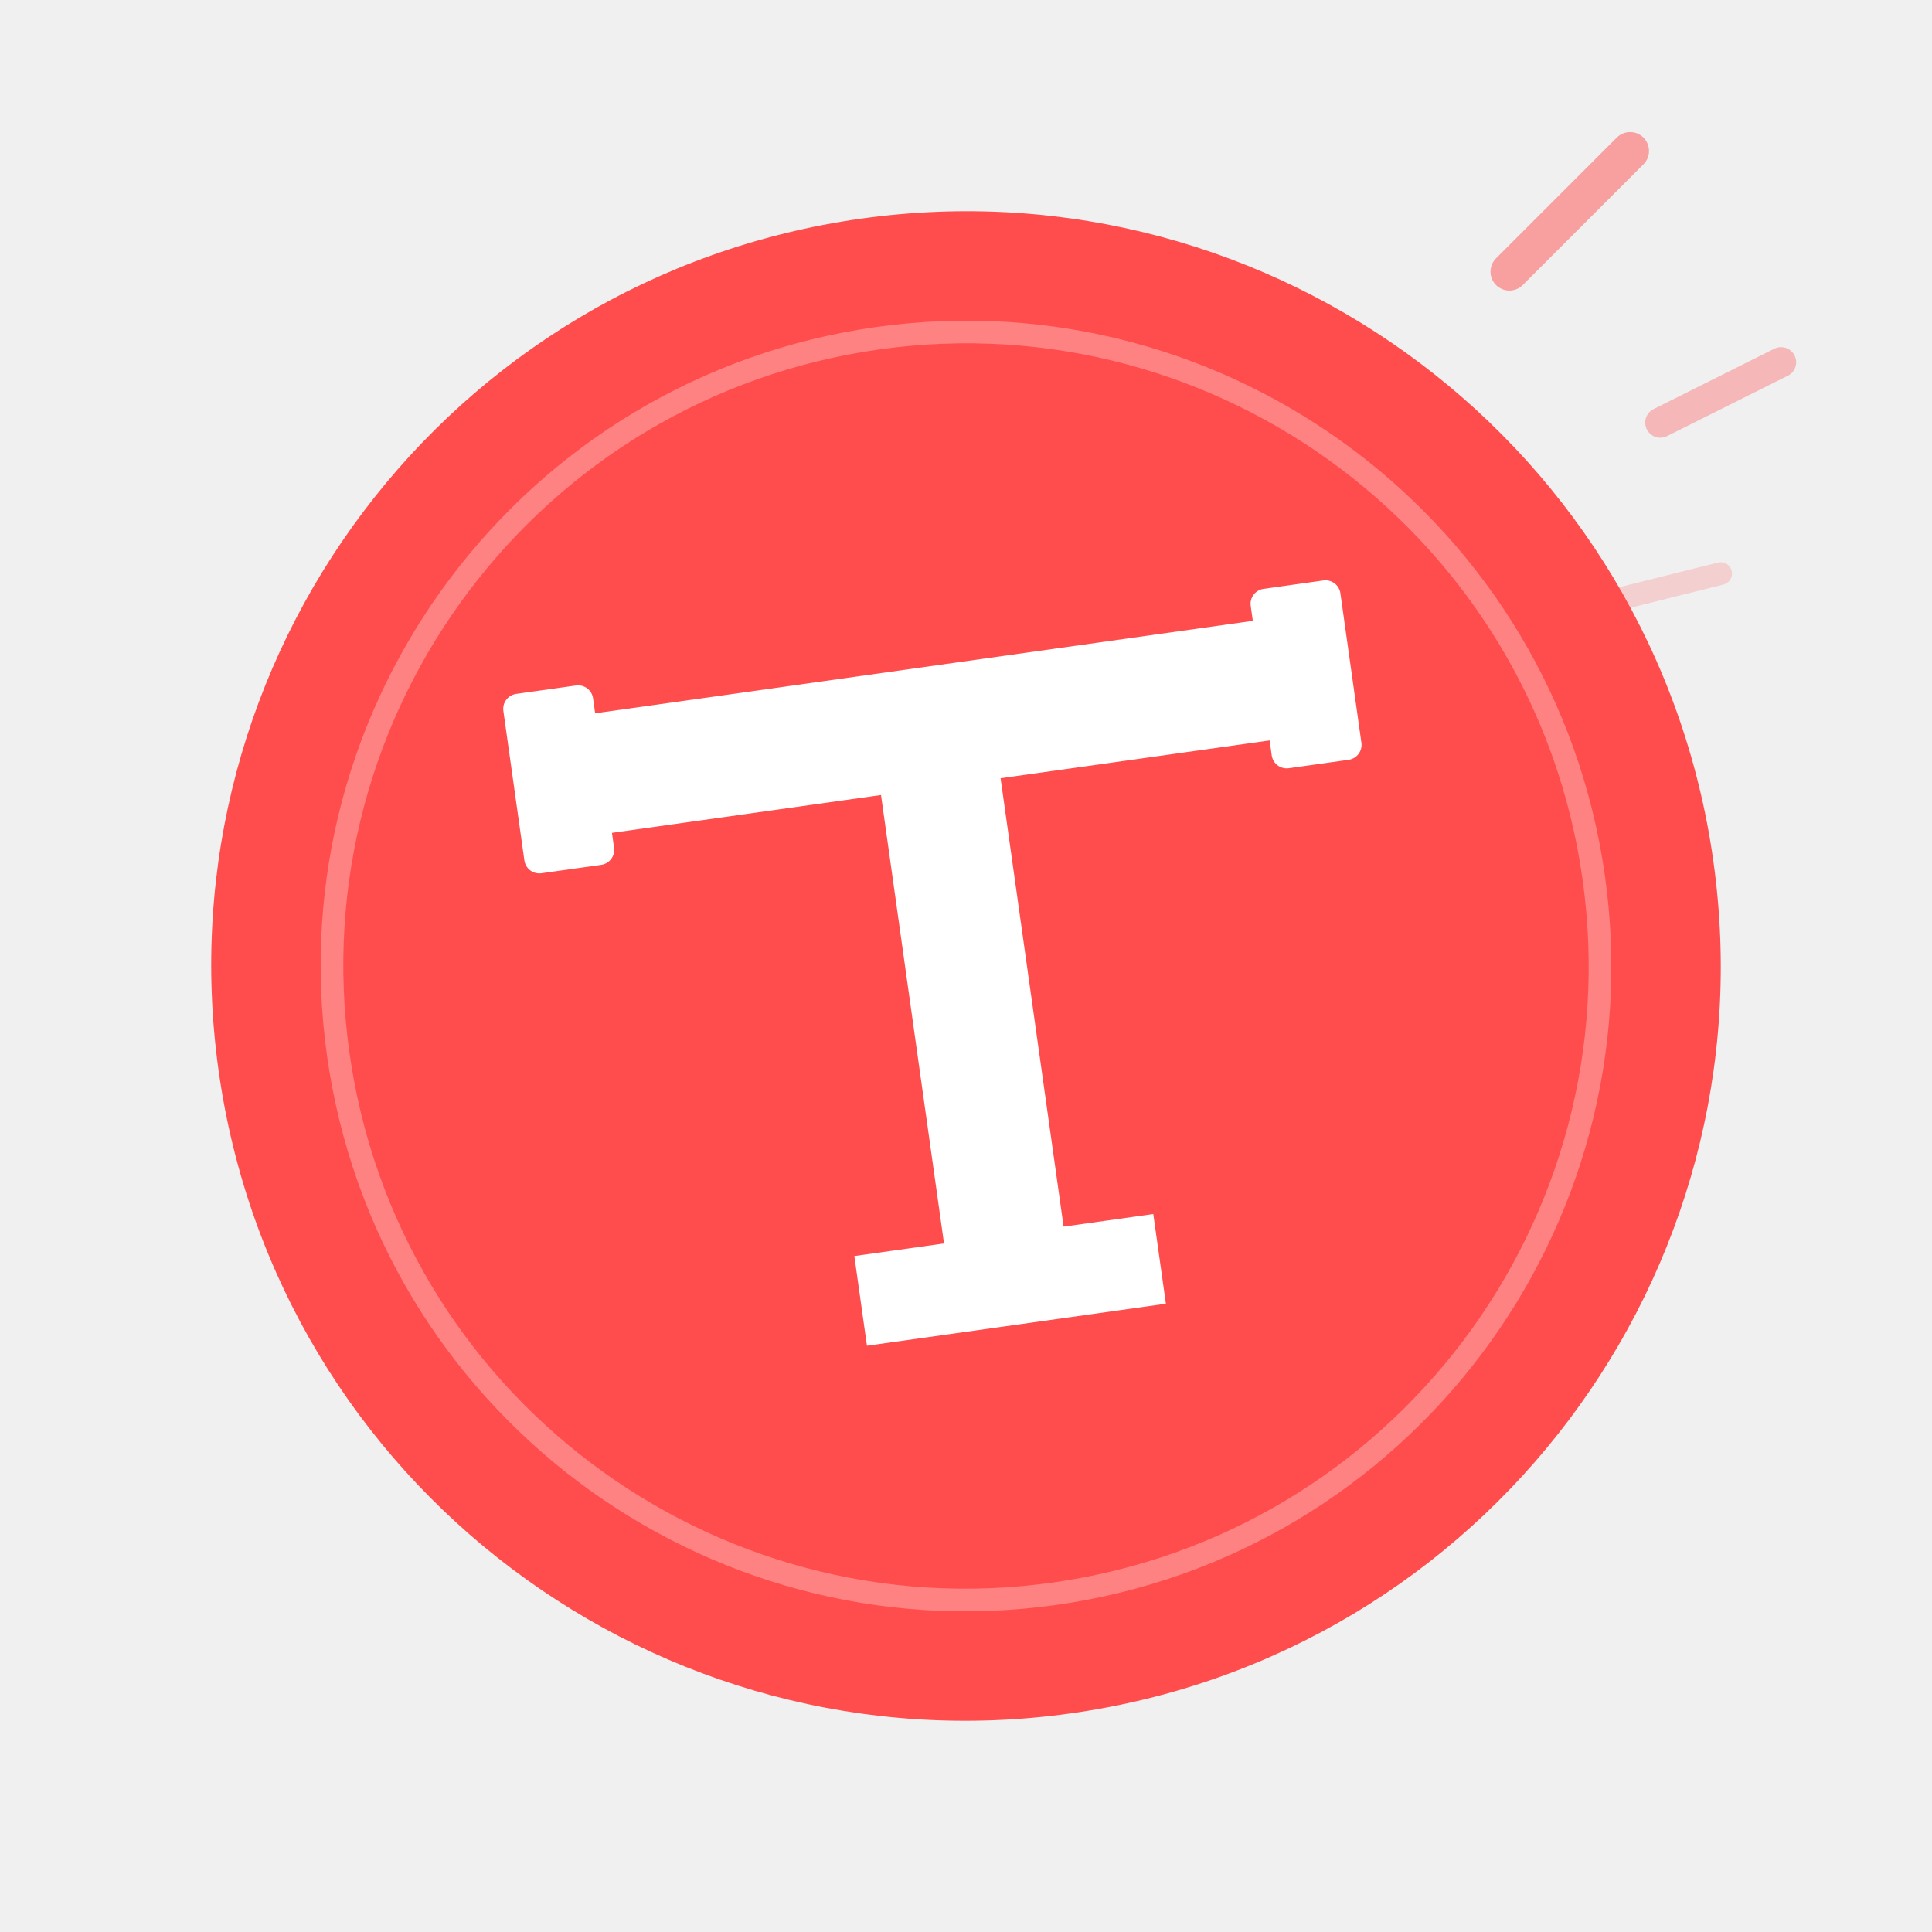
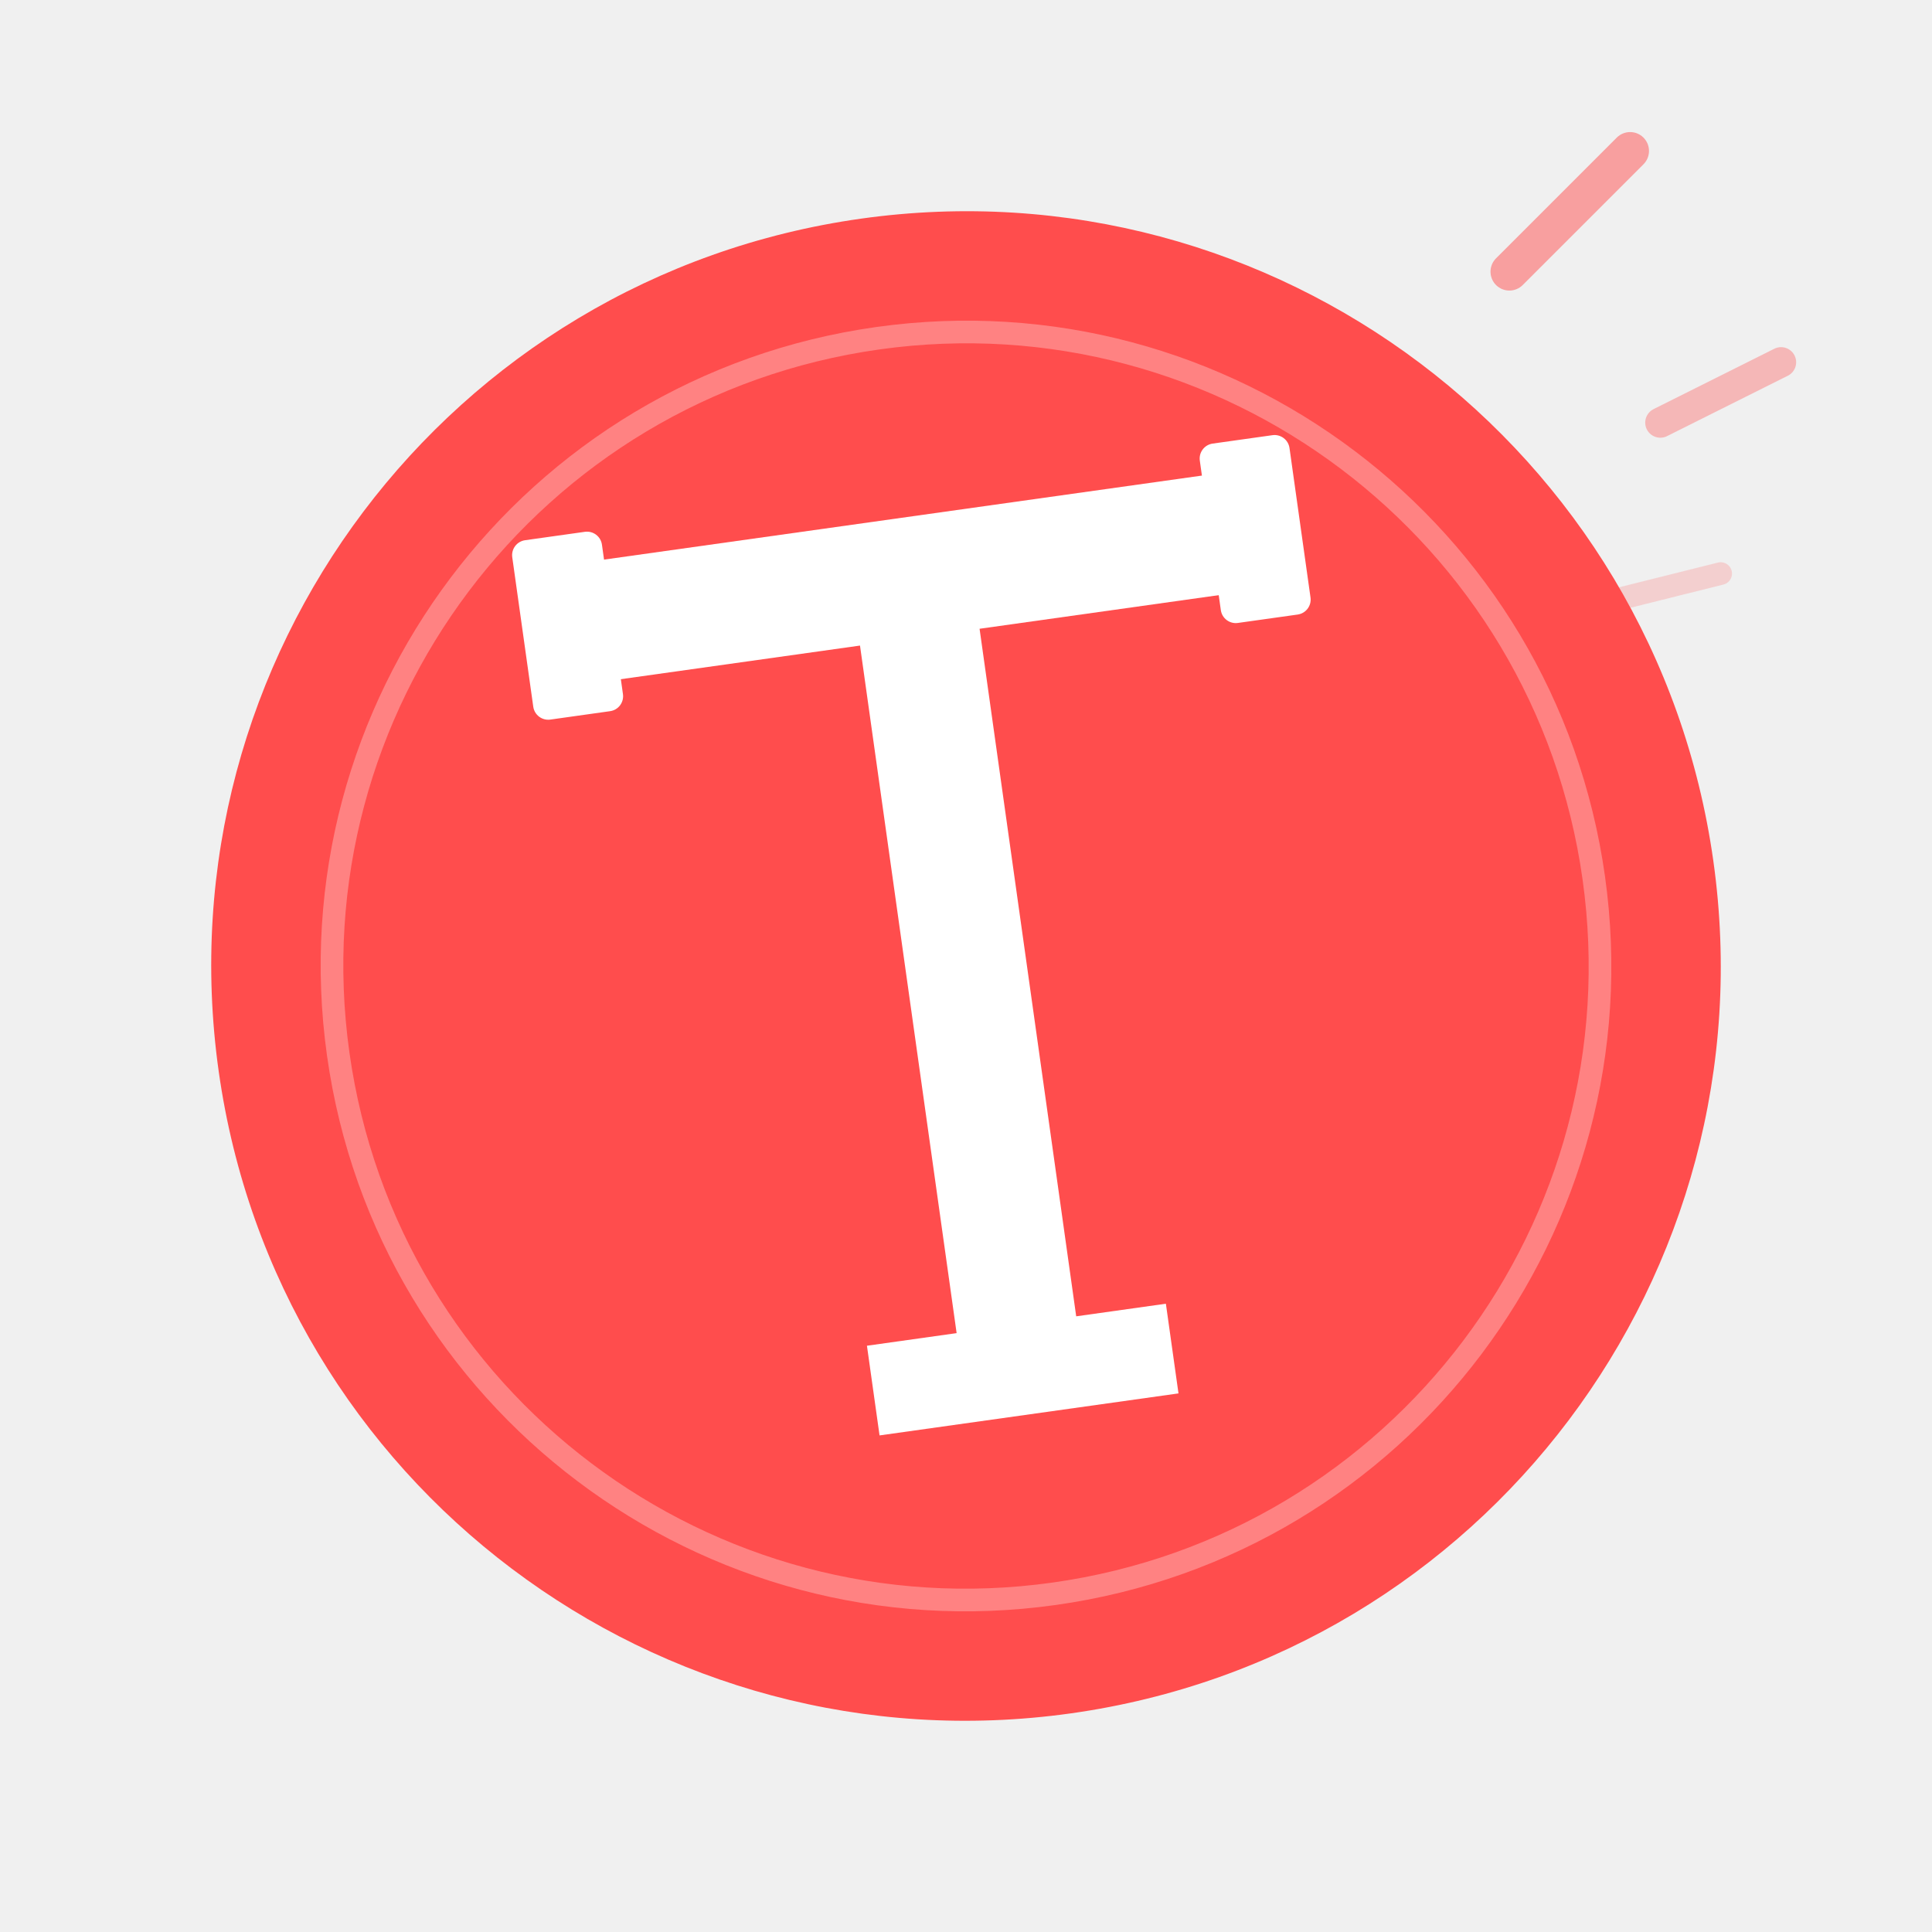
<svg xmlns="http://www.w3.org/2000/svg" viewBox="0 0 128 128" fill="none">
  <g transform="rotate(-8 64 64)">
    <ellipse cx="64" cy="64" rx="50" ry="50" fill="#ff4d4d" />
    <ellipse cx="64" cy="64" rx="42" ry="42" fill="none" stroke="#fff" stroke-width="1.5" opacity="0.3" />
-     <path d="       M38 44 L90 44 L88 52 L68 52 L68 82 L74 82 L74 88 L54 88 L54 82 L60 82 L60 52 L40 52 Z     " fill="#fff" />
-     <rect x="36" y="42" width="6" height="12" rx="1" fill="#fff" />
-     <rect x="86" y="42" width="6" height="12" rx="1" fill="#fff" />
+     <path d="       M40 34 L88 34 L86 42 L68 42 L68 88 L74 88 L74 94 L54 94 L54 88 L60 88 L60 42 L42 42 Z     " fill="#fff" />
+     <rect x="38" y="32" width="6" height="12" rx="1" fill="#fff" />
+     <rect x="84" y="32" width="6" height="12" rx="1" fill="#fff" />
  </g>
  <line x1="100" y1="18" x2="108" y2="10" stroke="#ff4d4d" stroke-width="2.5" stroke-linecap="round" opacity="0.5" />
  <line x1="110" y1="28" x2="118" y2="24" stroke="#ff4d4d" stroke-width="2" stroke-linecap="round" opacity="0.35" />
  <line x1="106" y1="40" x2="114" y2="38" stroke="#ff4d4d" stroke-width="1.5" stroke-linecap="round" opacity="0.2" />
</svg>
